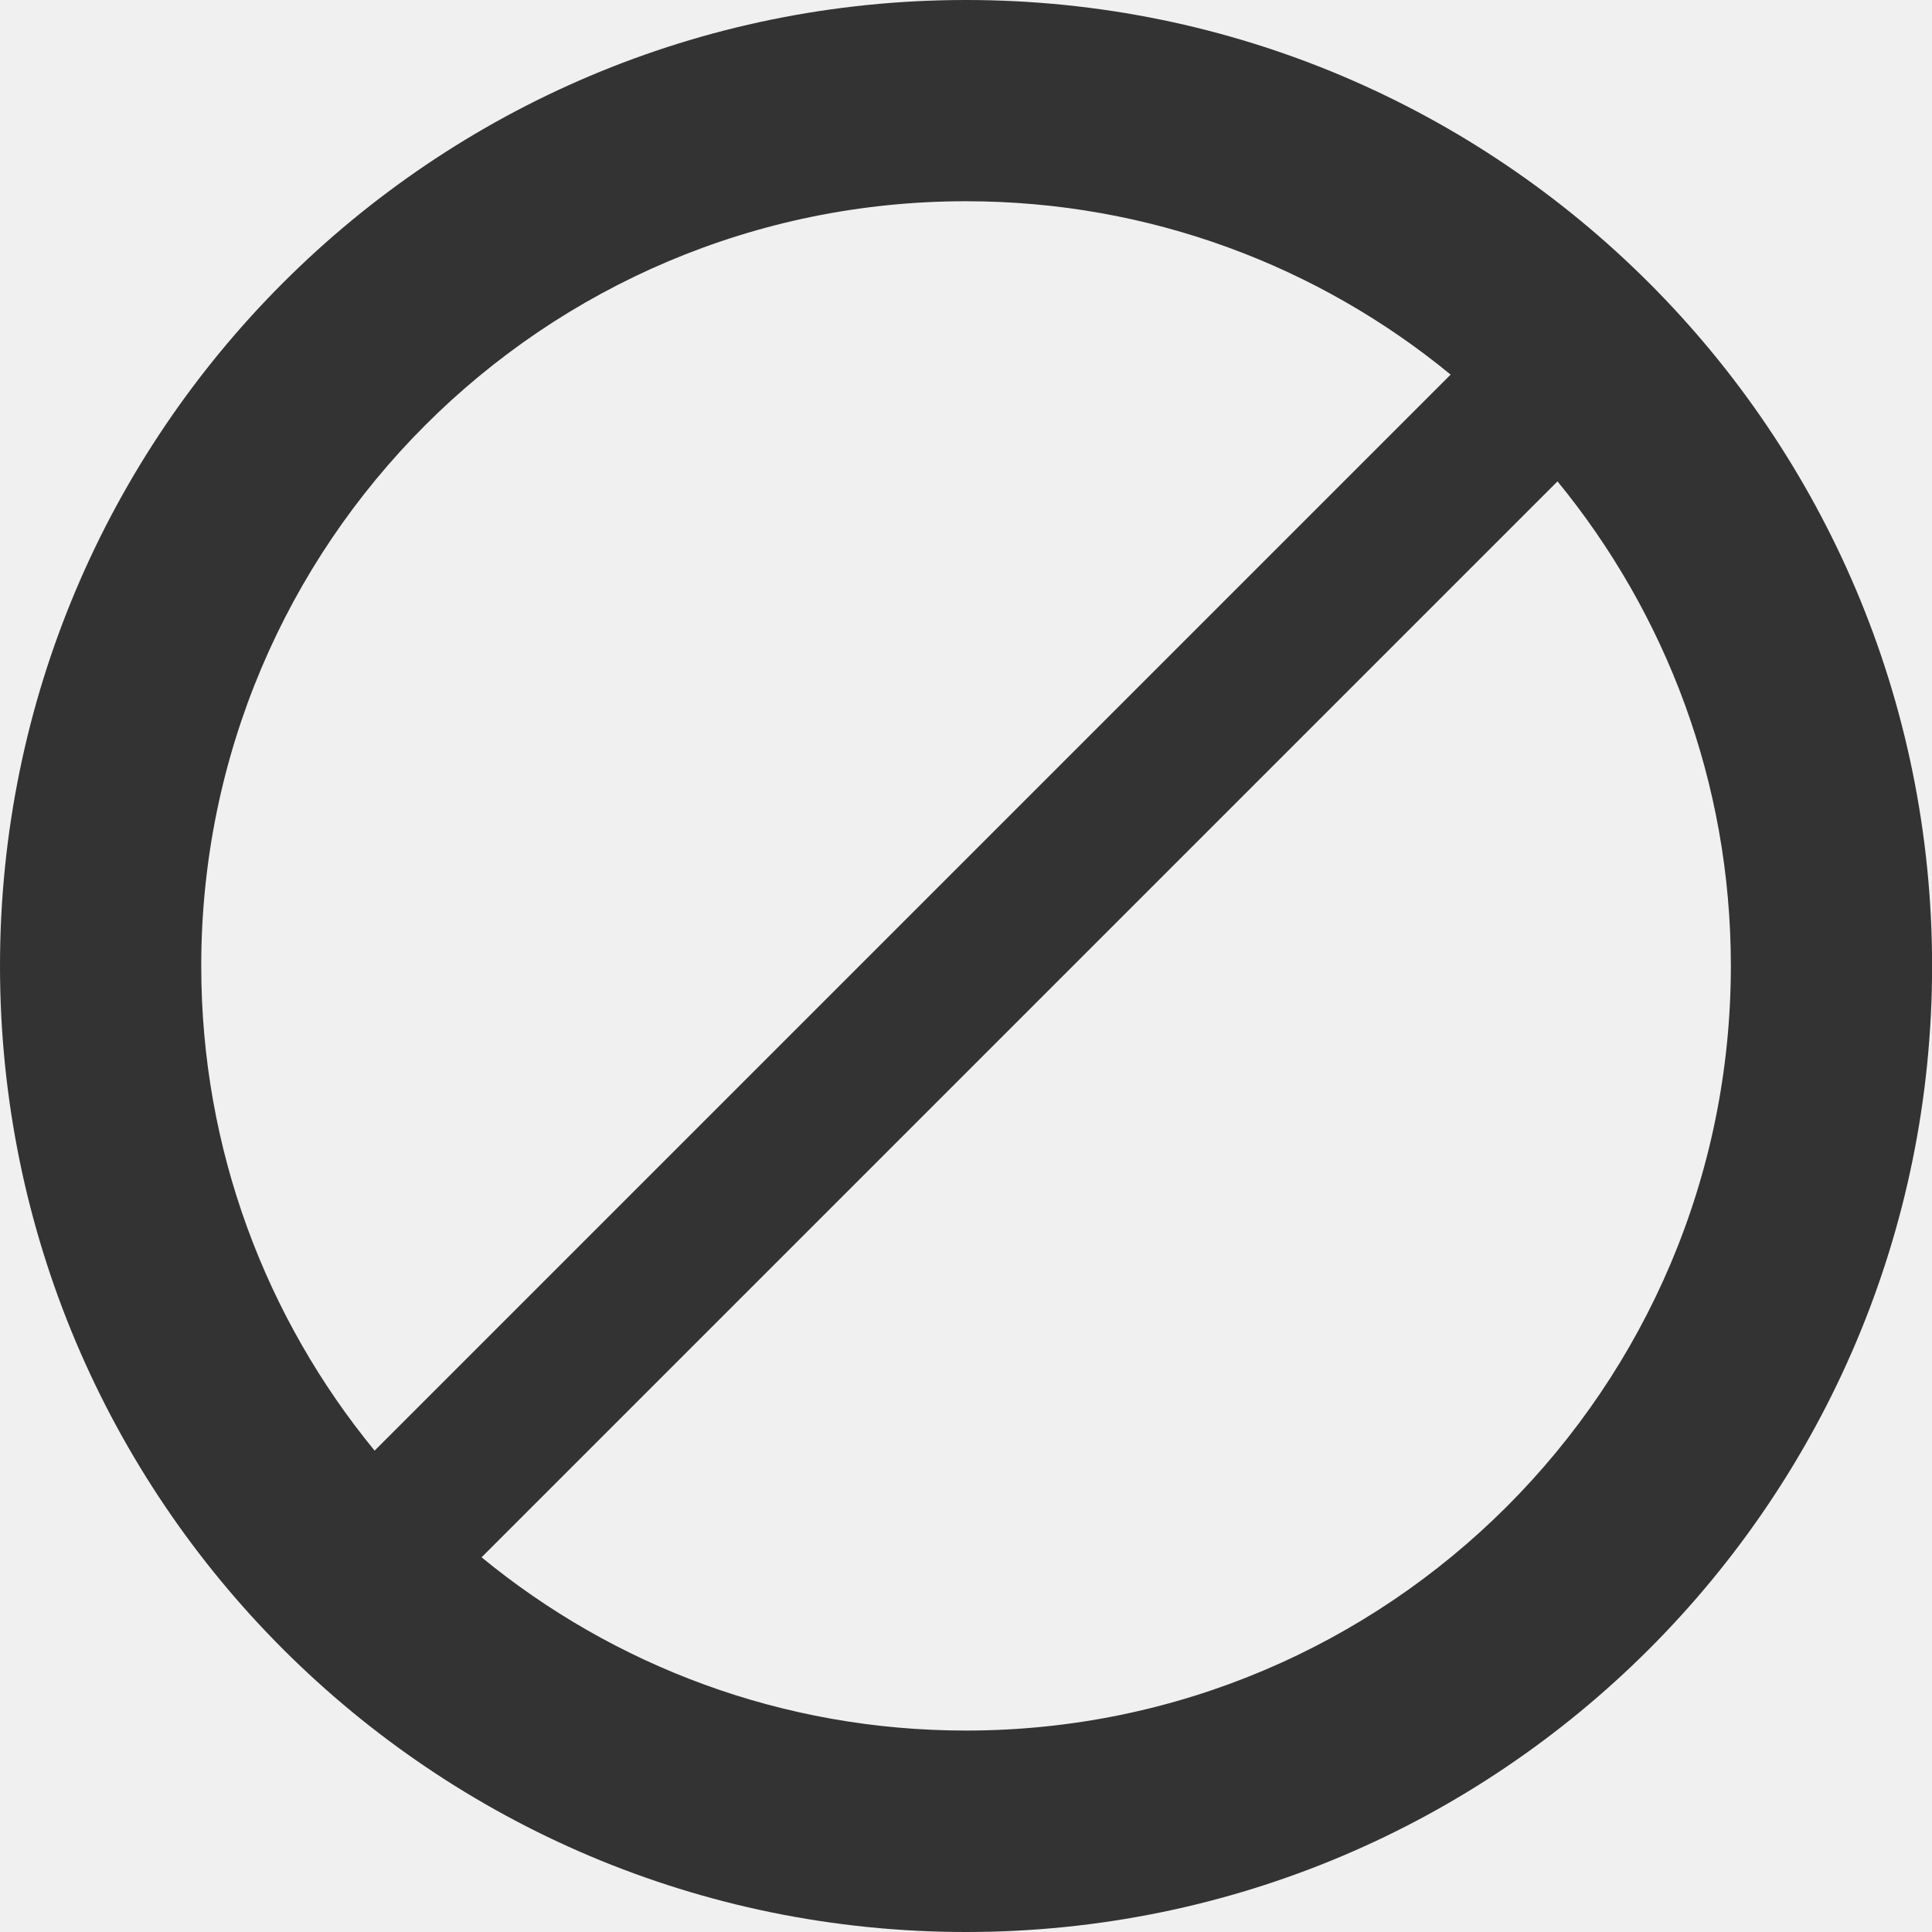
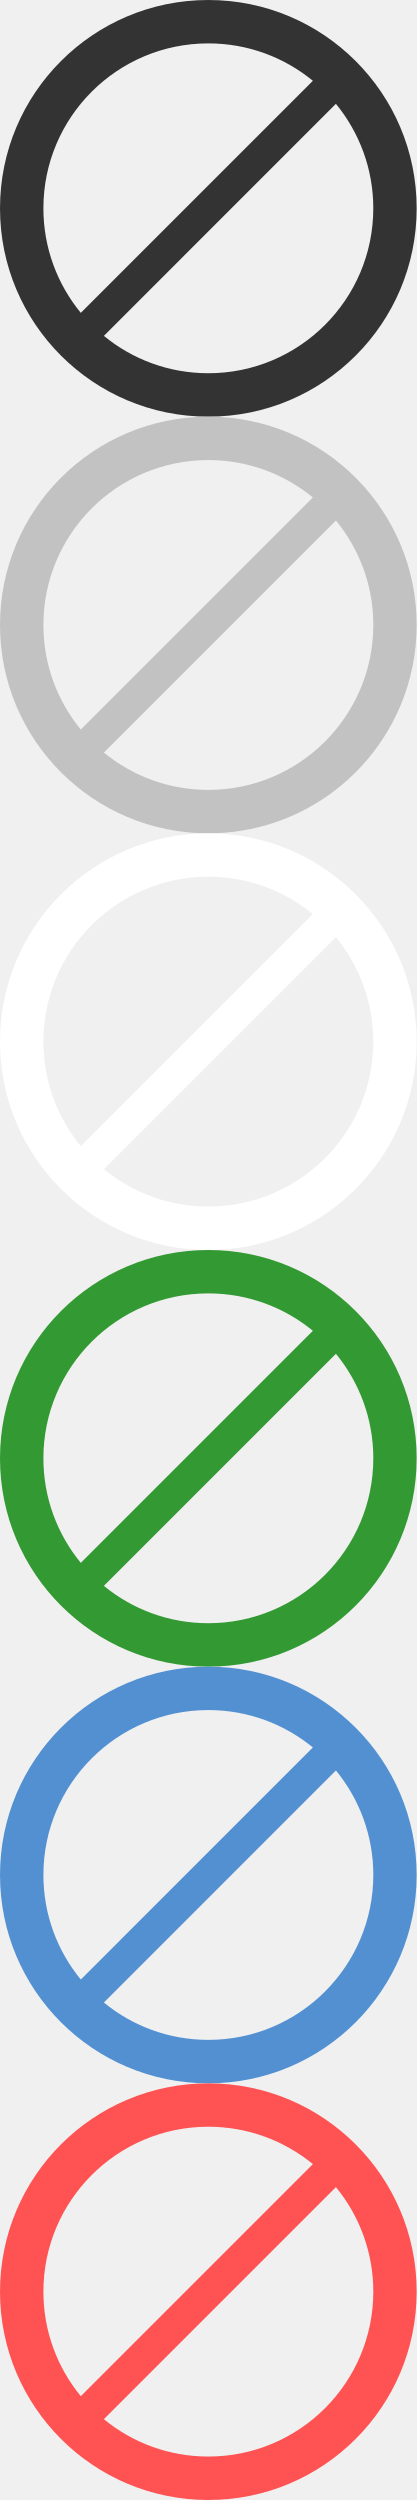
- <svg xmlns="http://www.w3.org/2000/svg" xmlns:xlink="http://www.w3.org/1999/xlink" version="1.1" id="Layer_1" x="0px" y="0px" width="19.201px" height="19.201px" viewBox="0 0 19.201 19.201" enable-background="new 0 0 19.201 19.201" xml:space="preserve">
+ <svg xmlns="http://www.w3.org/2000/svg" xmlns:xlink="http://www.w3.org/1999/xlink" version="1.1" id="Layer_1" x="0px" y="0px" width="20px" height="120px" viewBox="0 0 20 120" enable-background="new 0 0 20 120" xml:space="preserve">
  <g>
-     <defs>
-       <rect id="SVGID_1_" width="19.201" height="19.201" />
-     </defs>
-     <clipPath id="SVGID_2_">
-       <use xlink:href="#SVGID_1_" overflow="visible" />
-     </clipPath>
-     <path clip-path="url(#SVGID_2_)" fill="#333333" d="M9.601,0C4.298,0,0,4.298,0,9.6c0,5.303,4.298,9.601,9.601,9.601   c5.302,0,9.601-4.298,9.601-9.601C19.201,4.298,14.902,0,9.601,0 M2,9.6C2,5.403,5.402,2,9.6,2c1.829,0,3.507,0.647,4.817,1.723   L3.723,14.417C2.647,13.105,2,11.429,2,9.6 M9.6,17.199c-1.828,0-3.504-0.646-4.814-1.722L15.479,4.784   c1.075,1.312,1.723,2.987,1.723,4.816C17.201,13.797,13.797,17.199,9.6,17.199" />
+     <g>
+       <g>
+         <defs>
+           <rect id="SVGID_1_" width="20" height="20" />
+         </defs>
+         <clipPath id="SVGID_2_">
+           <use xlink:href="#SVGID_1_" overflow="visible" />
+         </clipPath>
+         <path clip-path="url(#SVGID_2_)" fill="#333333" d="M10,0C4.477,0,0,4.477,0,10c0,5.524,4.477,10,10,10c5.523,0,10-4.477,10-10     S15.521,0,10,0 M2.083,10c0-4.372,3.543-7.917,7.917-7.917c1.904,0,3.652,0.674,5.018,1.795L3.878,15.017     C2.757,13.65,2.083,11.904,2.083,10 M10,17.915c-1.904,0-3.65-0.672-5.014-1.793L16.123,4.983     C17.242,6.35,17.918,8.094,17.918,10C17.917,14.371,14.371,17.915,10,17.915" />
+       </g>
+     </g>
+   </g>
+   <g>
+     <g>
+       <g>
+         <defs>
+           <rect id="SVGID_3_" y="20" width="20" height="20" />
+         </defs>
+         <clipPath id="SVGID_4_">
+           <use xlink:href="#SVGID_3_" overflow="visible" />
+         </clipPath>
+         <path clip-path="url(#SVGID_4_)" fill="#C2C2C2" d="M10,20C4.477,20,0,24.477,0,30c0,5.524,4.477,10,10,10     c5.523,0,10-4.477,10-10S15.521,20,10,20 M2.083,30c0-4.372,3.543-7.917,7.917-7.917c1.904,0,3.652,0.674,5.018,1.795     L3.878,35.017C2.757,33.65,2.083,31.904,2.083,30 M10,37.915c-1.904,0-3.65-0.672-5.014-1.793l11.138-11.138     c1.119,1.366,1.795,3.111,1.795,5.016C17.917,34.371,14.371,37.915,10,37.915" />
+       </g>
+     </g>
+   </g>
+   <g>
+     <g>
+       <g>
+         <defs>
+           <rect id="SVGID_5_" y="40" width="20" height="20" />
+         </defs>
+         <clipPath id="SVGID_6_">
+           <use xlink:href="#SVGID_5_" overflow="visible" />
+         </clipPath>
+         <path clip-path="url(#SVGID_6_)" fill="#FFFFFF" d="M10,40C4.477,40,0,44.477,0,50c0,5.524,4.477,10,10,10     c5.523,0,10-4.477,10-10S15.521,40,10,40 M2.083,50c0-4.372,3.543-7.917,7.917-7.917c1.904,0,3.652,0.674,5.018,1.795     L3.878,55.017C2.757,53.65,2.083,51.904,2.083,50 M10,57.915c-1.904,0-3.65-0.672-5.014-1.793l11.138-11.138     c1.119,1.366,1.795,3.111,1.795,5.016C17.917,54.371,14.371,57.915,10,57.915" />
+       </g>
+     </g>
+   </g>
+   <g>
+     <g>
+       <g>
+         <defs>
+           <rect id="SVGID_7_" y="60" width="20" height="20" />
+         </defs>
+         <clipPath id="SVGID_8_">
+           <use xlink:href="#SVGID_7_" overflow="visible" />
+         </clipPath>
+         <path clip-path="url(#SVGID_8_)" fill="#339933" d="M10,60C4.477,60,0,64.477,0,70s4.477,10,10,10c5.523,0,10-4.477,10-10     S15.521,60,10,60 M2.083,70c0-4.373,3.543-7.917,7.917-7.917c1.904,0,3.652,0.675,5.018,1.795l-11.14,11.14     C2.757,73.65,2.083,71.904,2.083,70 M10,77.914c-1.904,0-3.65-0.672-5.014-1.793l11.138-11.139     c1.119,1.367,1.795,3.11,1.795,5.018C17.917,74.371,14.371,77.914,10,77.914" />
+       </g>
+     </g>
+   </g>
+   <g>
+     <g>
+       <g>
+         <defs>
+           <rect id="SVGID_9_" y="80" width="20" height="20" />
+         </defs>
+         <clipPath id="SVGID_10_">
+           <use xlink:href="#SVGID_9_" overflow="visible" />
+         </clipPath>
+         <path clip-path="url(#SVGID_10_)" fill="#5290D2" d="M10,80C4.477,80,0,84.477,0,90s4.477,10,10,10c5.523,0,10-4.477,10-10     S15.521,80,10,80 M2.083,90c0-4.373,3.543-7.917,7.917-7.917c1.904,0,3.652,0.675,5.018,1.795l-11.14,11.14     C2.757,93.65,2.083,91.904,2.083,90 M10,97.914c-1.904,0-3.65-0.672-5.014-1.793l11.138-11.139     c1.119,1.367,1.795,3.11,1.795,5.018C17.917,94.371,14.371,97.914,10,97.914" />
+       </g>
+     </g>
+   </g>
+   <g>
+     <g>
+       <g>
+         <defs>
+           <rect id="SVGID_11_" y="100" width="20" height="20" />
+         </defs>
+         <clipPath id="SVGID_12_">
+           <use xlink:href="#SVGID_11_" overflow="visible" />
+         </clipPath>
+         <path clip-path="url(#SVGID_12_)" fill="#FF5252" d="M10,100c-5.524,0-10,4.477-10,10s4.477,10,10,10c5.523,0,10-4.477,10-10     S15.521,100,10,100 M2.083,110c0-4.373,3.543-7.917,7.917-7.917c1.904,0,3.652,0.675,5.018,1.795l-11.14,11.14     C2.757,113.65,2.083,111.904,2.083,110 M10,117.914c-1.904,0-3.65-0.672-5.014-1.793l11.138-11.139     c1.119,1.367,1.795,3.11,1.795,5.018C17.917,114.371,14.371,117.914,10,117.914" />
+       </g>
+     </g>
  </g>
</svg>
